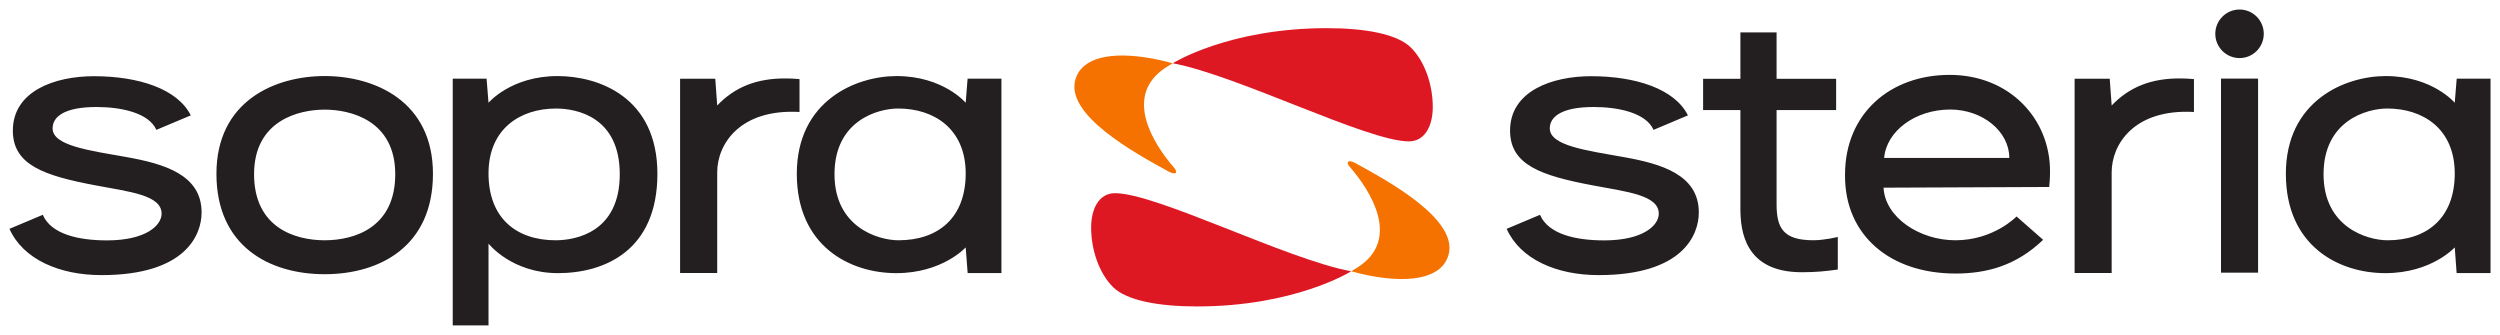
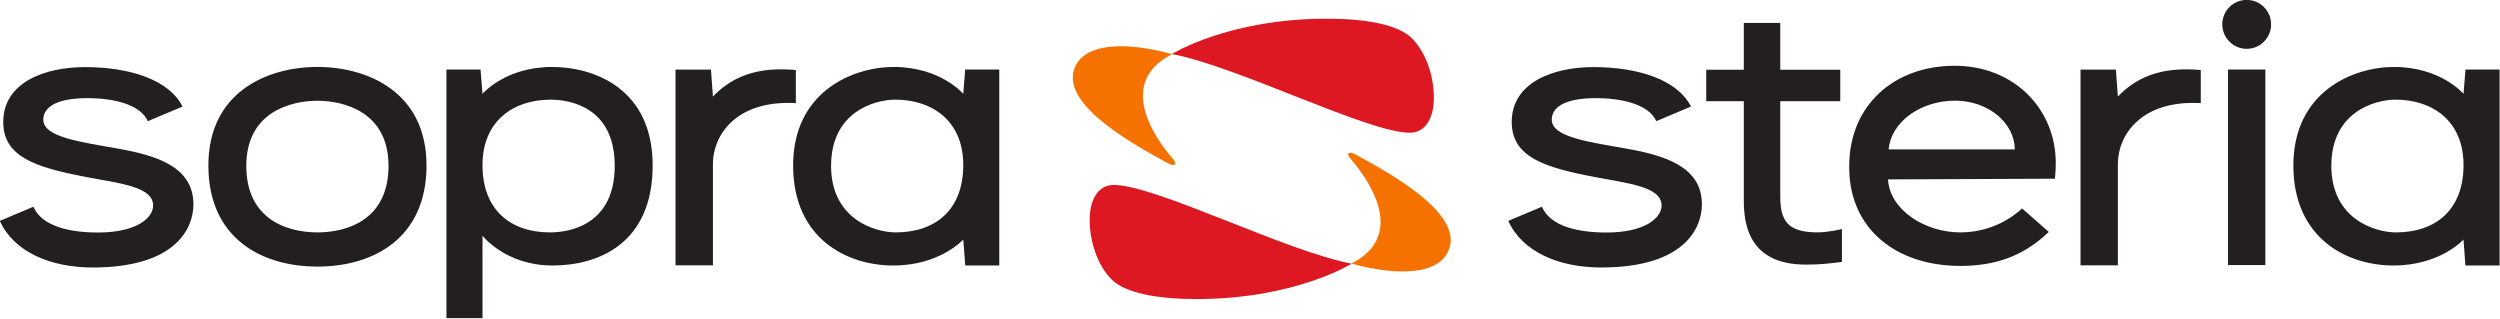
- <svg xmlns="http://www.w3.org/2000/svg" width="530" height="71" viewBox="0 0 530 71" fill="none">
+ <svg xmlns="http://www.w3.org/2000/svg" width="526.042" height="66.924" viewBox="2.039 2.038 526.042 66.924" fill="none">
  <path d="M238.349 11.776C233.176 11.69 229.126 13.1 228.009 16.765C225.699 24.338 240.645 32.465 247.69 36.339C249.204 37.167 249.852 36.65 248.894 35.542C244.442 30.411 238.11 20.308 247.046 14.379C247.481 14.092 248.011 13.766 248.486 13.488L248.629 13.41L248.486 13.385C244.963 12.418 241.452 11.827 238.349 11.776V11.776ZM286.413 34.213C285.638 34.061 285.448 34.558 286.172 35.389C290.617 40.519 296.96 50.62 288.015 56.552V56.547C287.588 56.834 287.068 57.162 286.585 57.443L286.438 57.526L286.585 57.546C295.973 60.125 305.265 60.028 307.052 54.161C309.363 46.588 294.424 38.463 287.371 34.592C286.995 34.385 286.672 34.264 286.413 34.214L286.413 34.213Z" fill="#F67200" />
  <path d="M474.789 2.019C471.947 2.019 469.644 4.325 469.644 7.166C469.644 10.007 471.947 12.312 474.789 12.312C477.623 12.312 479.919 10.007 479.919 7.166C479.919 4.325 477.623 2.019 474.789 2.019ZM368.965 6.865V16.706H361.058V23.339H368.965V44.217C368.965 48.997 369.905 57.713 381.982 57.713C385.009 57.713 386.949 57.504 389.613 57.142V50.229C389.613 50.229 386.862 50.933 384.414 50.933C378.03 50.933 376.635 48.311 376.635 43.316V23.339H389.26V16.706H376.635V6.865H368.965ZM413.334 15.875C400.645 15.875 391.147 24.138 391.147 37.008V37.333C391.147 49.886 400.696 57.989 414.553 57.989C421.211 57.989 427.434 56.322 433.142 50.839L427.511 45.889C427.511 45.889 422.683 50.938 414.543 50.938C406.983 50.938 399.655 46.143 399.309 39.788L434.43 39.641C434.606 38.05 434.606 36.3 434.606 36.3C434.606 25.099 425.941 15.875 413.333 15.875L413.334 15.875ZM505.772 16.126C497.101 16.126 484.603 21.379 484.603 36.851C484.603 52.177 495.845 57.905 505.684 57.905C515.49 57.905 520.406 52.448 520.406 52.448L520.805 57.895H527.994V16.672H520.819L520.406 21.784C520.406 21.784 515.635 16.126 505.772 16.126ZM337.313 16.155C329.028 16.155 320.133 19.293 320.133 27.698C320.133 34.976 326.743 37.239 337.652 39.296C344.939 40.666 351.662 41.362 351.662 45.299C351.662 47.78 348.353 50.962 340.085 50.962C334.215 50.962 328.289 49.728 326.478 45.54L319.411 48.512C322.31 54.977 329.997 58.323 338.91 58.323C356.711 58.323 360.149 49.85 360.149 45.038C360.149 37.024 352.184 34.723 344.237 33.303C336.331 31.889 328.556 30.902 328.556 27.211C328.556 24.808 330.948 22.685 337.864 22.685C343.008 22.685 348.941 23.882 350.552 27.531L357.839 24.461C355.053 18.852 346.797 16.155 337.313 16.155ZM462.317 16.628C456.023 16.57 451.393 18.477 447.673 22.36L447.261 16.687H439.816V57.871H447.673V36.526C447.673 30.575 452.462 23.029 465.118 23.738V16.77C464.149 16.682 463.216 16.636 462.317 16.628V16.628ZM470.853 16.662V57.812H478.711V16.662H470.853ZM506.102 23.005C513.718 23.005 520.406 27.329 520.406 36.777C520.406 46.218 514.521 50.938 506.18 50.938C501.808 50.938 492.593 48.147 492.593 36.939C492.593 25.552 501.786 23.005 506.102 23.005ZM413.437 23.221C420.345 23.221 425.973 27.884 425.973 33.48H399.437C399.928 27.793 406.038 23.221 413.437 23.221Z" fill="#231F20" />
  <path d="M68.833 16.121C58.326 16.121 45.884 21.38 45.884 36.855C45.884 52.178 57.078 58.132 68.833 58.132C80.596 58.132 91.786 52.178 91.786 36.855C91.786 21.38 79.348 16.121 68.833 16.121ZM118.2 16.126C108.337 16.126 103.565 21.784 103.565 21.784L103.153 16.672H95.978V68.981H103.565V51.642C103.565 51.642 108.444 57.905 118.283 57.905C128.13 57.905 139.369 53.153 139.369 36.851C139.369 20.554 126.871 16.126 118.2 16.126ZM190.092 16.126C181.413 16.126 168.923 21.379 168.923 36.851C168.923 52.177 180.165 57.905 190.004 57.905C199.81 57.905 204.727 52.449 204.727 52.449L205.144 57.895H212.304V16.672H205.129L204.727 21.784C204.727 21.784 199.947 16.126 190.092 16.126ZM19.913 16.155C11.62 16.155 2.724 19.294 2.724 27.699C2.724 34.976 9.335 37.24 20.252 39.296C27.539 40.666 34.257 41.363 34.257 45.299C34.257 47.78 30.948 50.962 22.68 50.962C16.811 50.962 10.879 49.728 9.068 45.54L2.006 48.512C4.897 54.977 12.593 58.324 21.505 58.324C39.298 58.324 42.739 49.85 42.739 45.038C42.739 37.024 34.776 34.724 26.837 33.303C18.923 31.889 11.151 30.902 11.151 27.212C11.151 24.808 13.538 22.685 20.454 22.685C25.607 22.685 31.537 23.882 33.147 27.531L40.444 24.461C37.65 18.853 29.398 16.155 19.913 16.155ZM166.692 16.628C160.396 16.57 155.76 18.477 152.048 22.36L151.64 16.687H144.18V57.871H152.048V36.526C152.048 30.575 156.841 23.029 169.498 23.738V16.77C168.528 16.682 167.591 16.636 166.692 16.628V16.628ZM190.422 23.005C198.038 23.005 204.727 27.329 204.727 36.777C204.727 46.218 198.841 50.938 190.5 50.938C186.12 50.938 176.913 48.147 176.913 36.939C176.913 25.552 186.098 23.005 190.422 23.005ZM117.87 23.01C122.186 23.01 131.389 24.708 131.389 36.939C131.389 49.167 122.163 50.938 117.792 50.938C109.451 50.938 103.565 46.218 103.565 36.777C103.565 27.329 110.254 23.01 117.87 23.01ZM68.833 23.241C74.364 23.241 83.791 25.549 83.791 36.939C83.791 48.147 75.29 50.938 68.833 50.938C62.384 50.938 53.864 48.147 53.864 36.939C53.864 25.549 63.31 23.241 68.833 23.241Z" fill="#231F20" />
  <path d="M281.312 5.97C260.444 5.97 248.624 13.41 248.624 13.41C262.48 16.02 289.884 29.972 298.684 29.972C302.105 29.972 303.75 26.641 303.75 22.68C303.75 18.056 302.107 13.026 299.072 10.044C296.197 7.206 289.396 5.97 281.312 5.97ZM236.383 40.954C232.961 40.954 231.321 44.286 231.321 48.251C231.321 52.875 232.963 57.902 235.99 60.887C238.872 63.721 245.676 64.966 253.759 64.966C274.62 64.966 286.448 57.521 286.448 57.521C272.591 54.911 245.183 40.954 236.383 40.954Z" fill="#DE1823" />
</svg>
